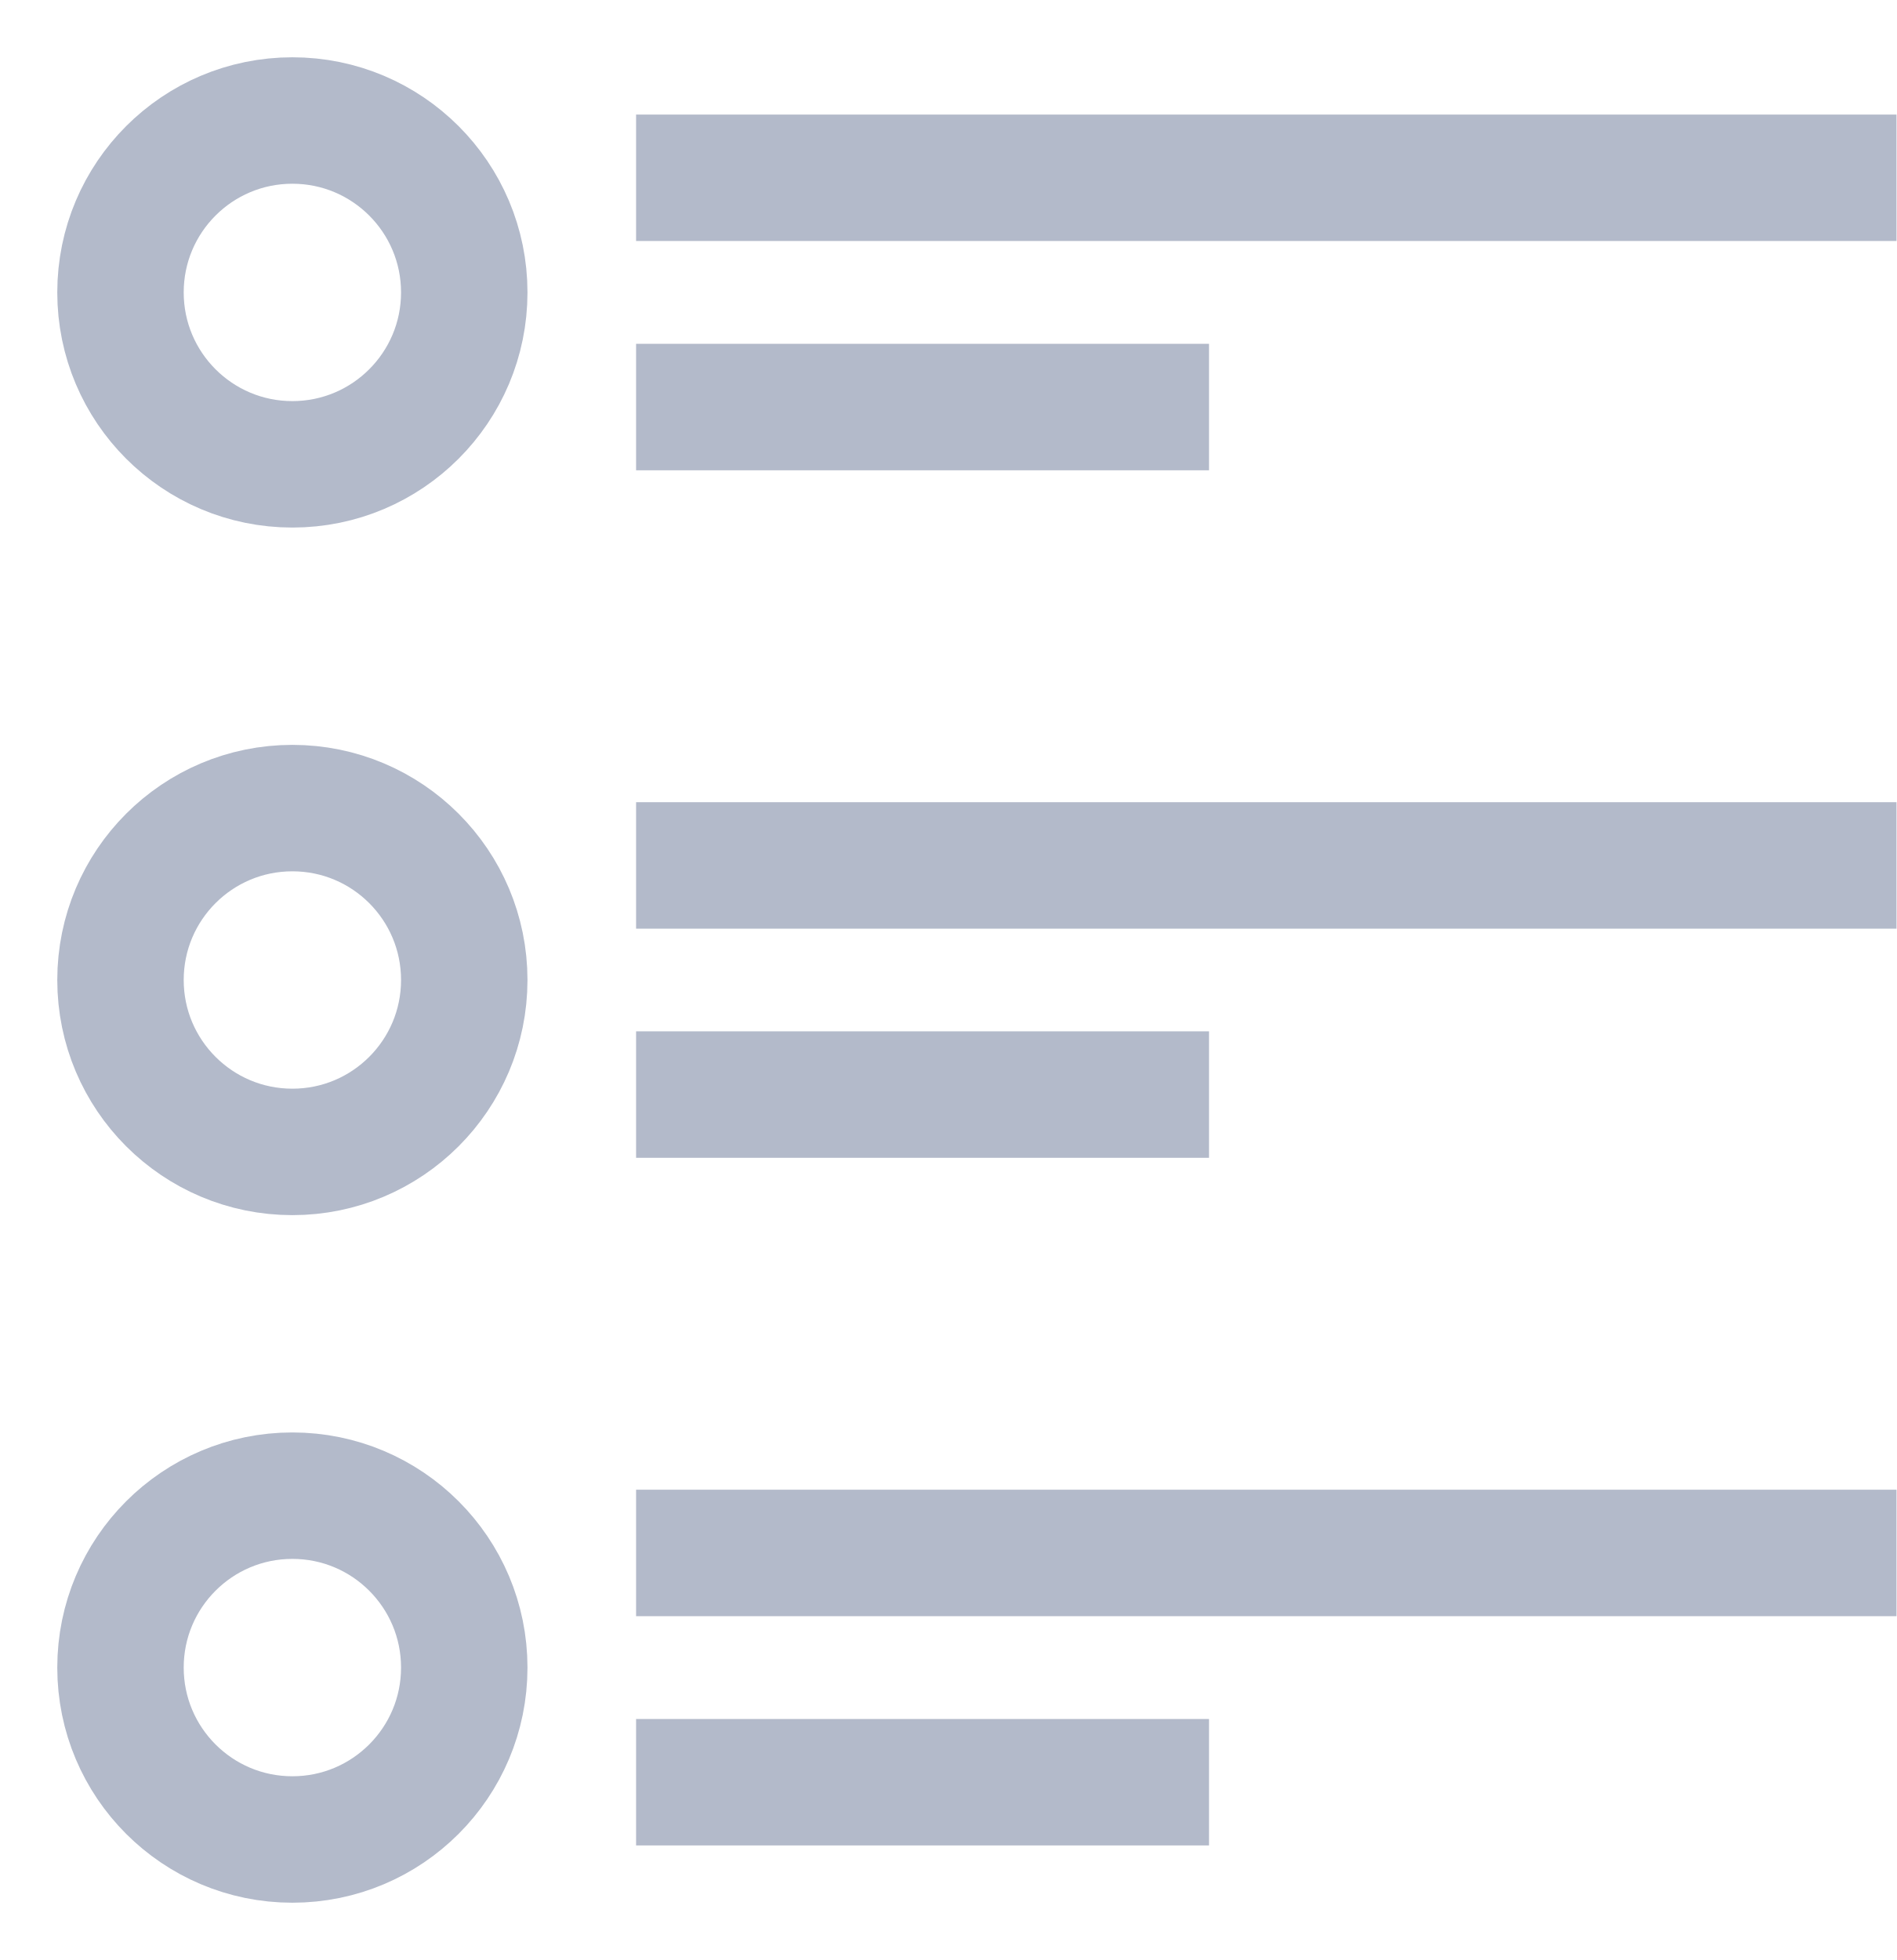
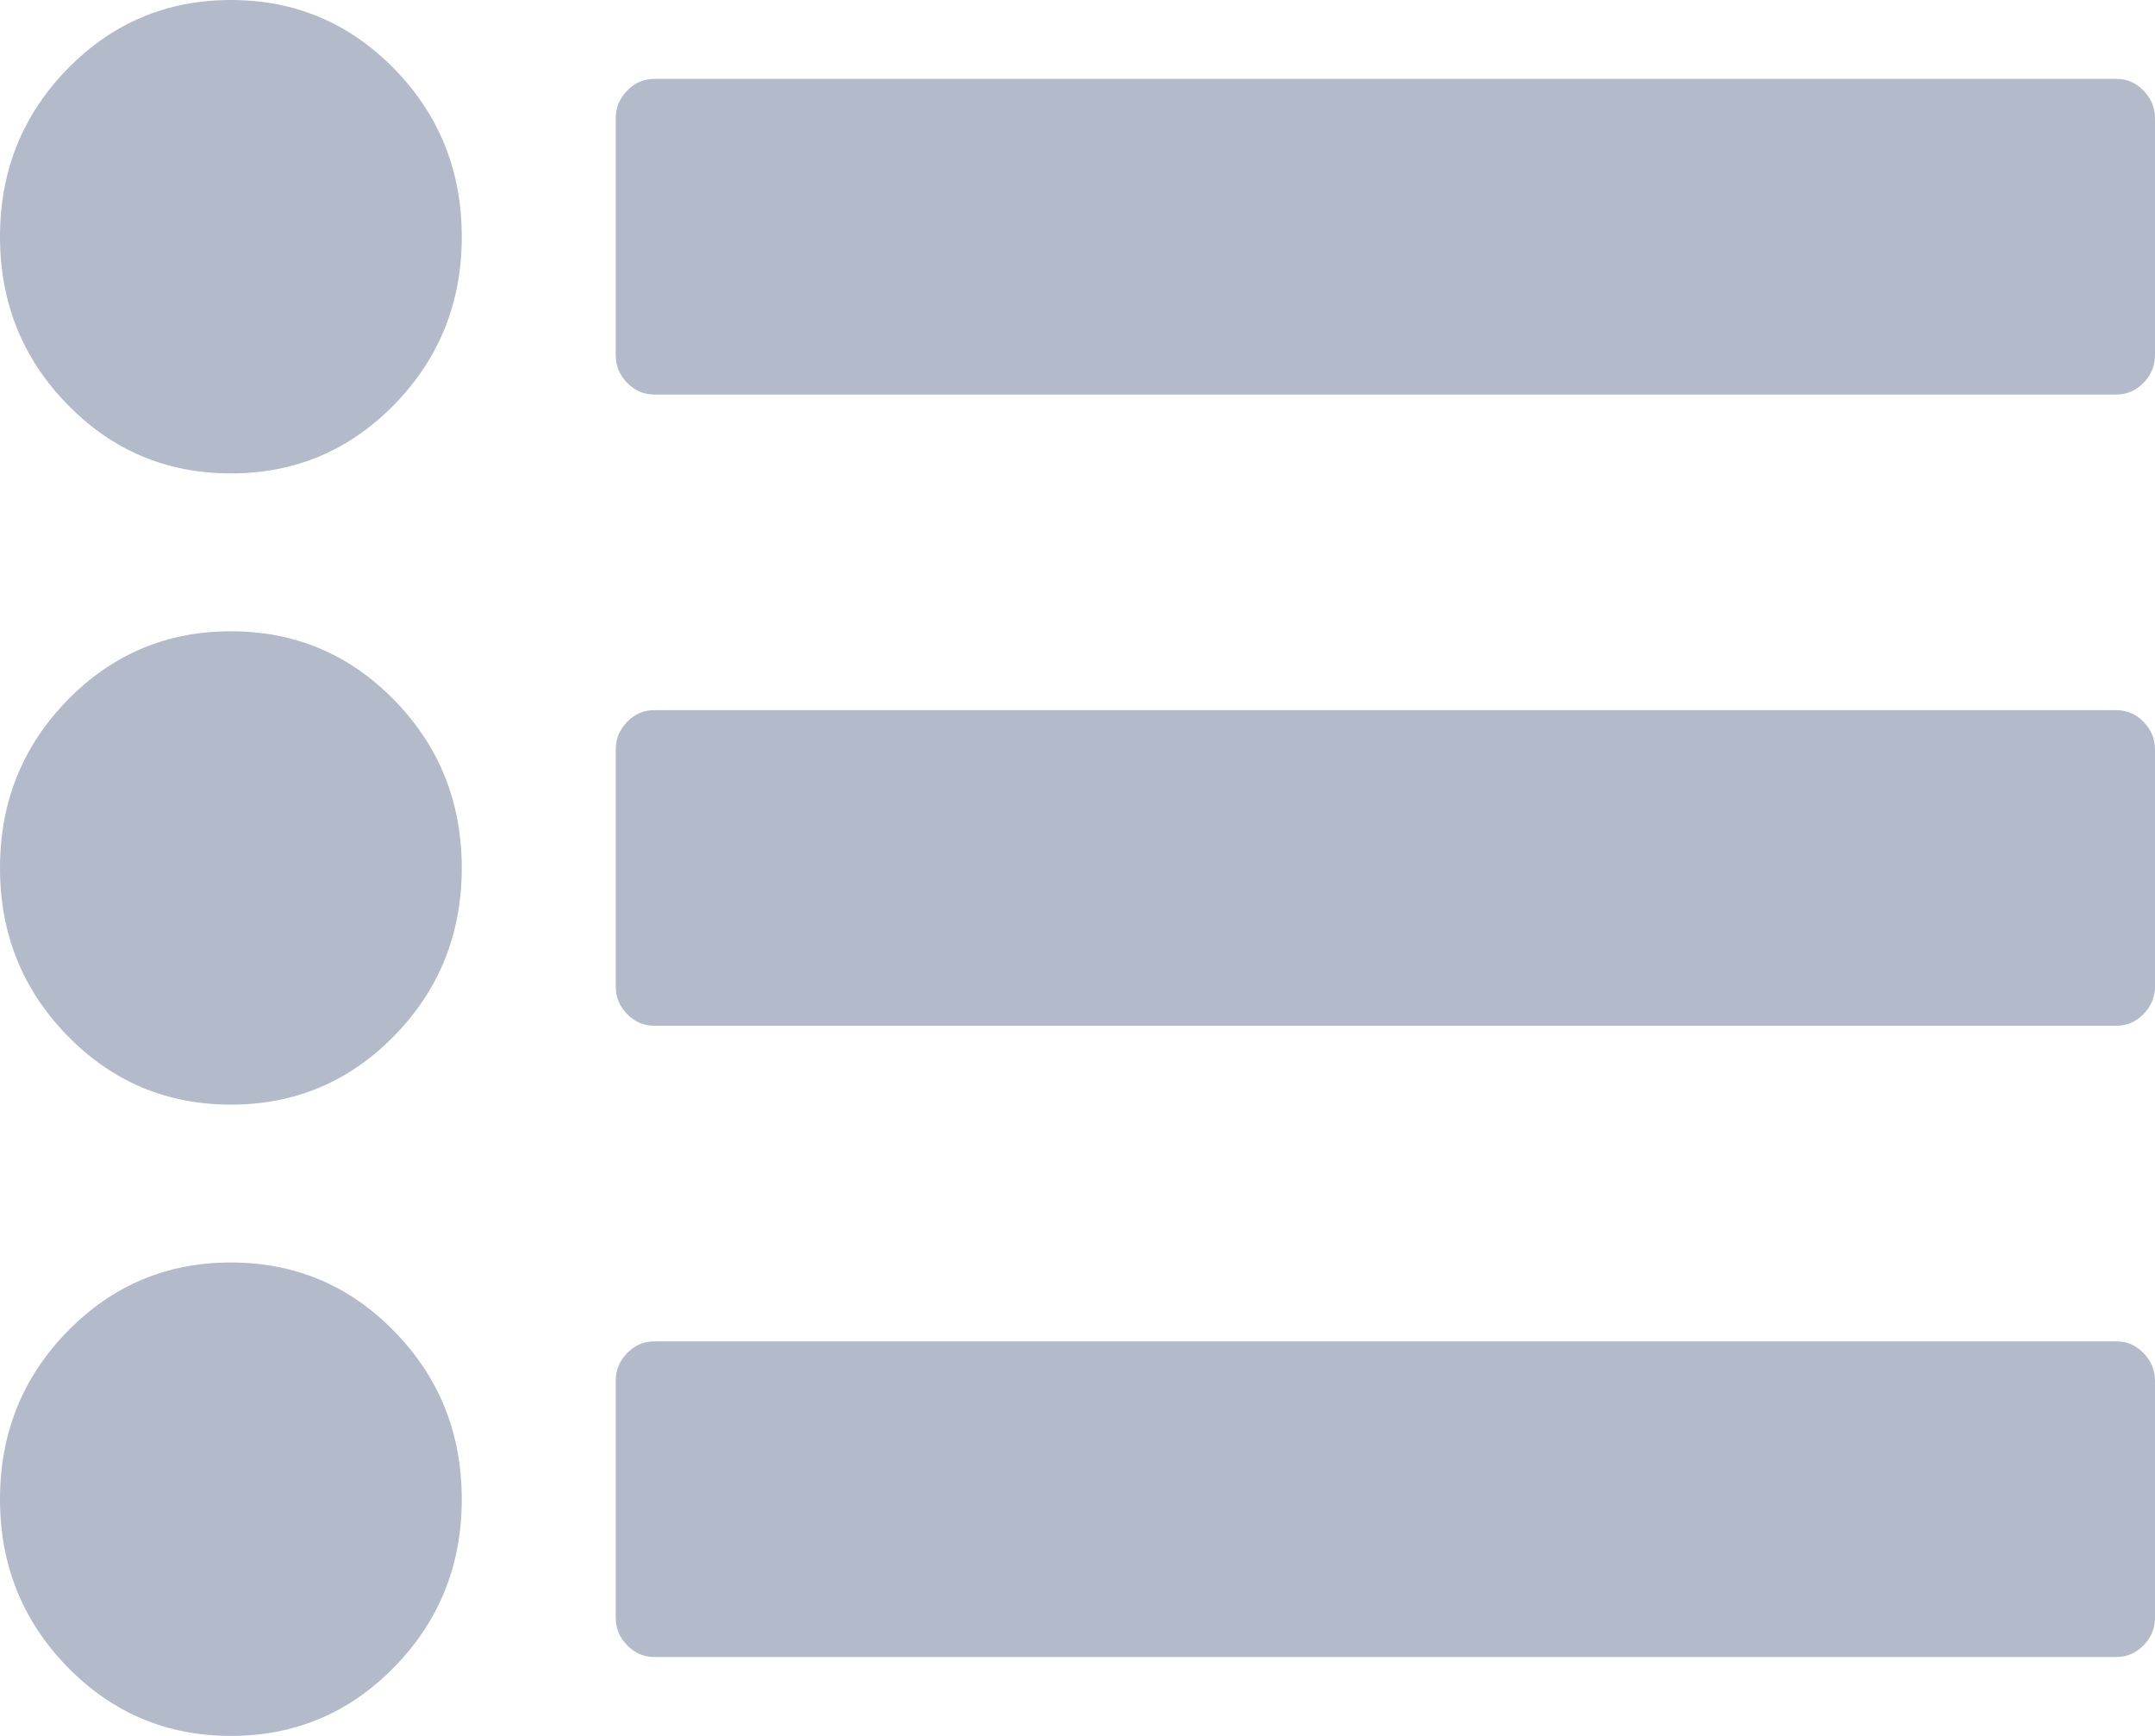
- <svg xmlns="http://www.w3.org/2000/svg" width="30" height="31" viewBox="0 0 30 31" fill="none">
-   <path d="M10.062 2.812H30" stroke="#B3BACA" stroke-width="2" stroke-linejoin="round" />
-   <path d="M10.062 6.438H19.125" stroke="#B3BACA" stroke-width="2" stroke-linejoin="round" />
-   <path d="M10.062 13.688H30" stroke="#B3BACA" stroke-width="2" stroke-linejoin="round" />
-   <path d="M10.062 17.312H19.125" stroke="#B3BACA" stroke-width="2" stroke-linejoin="round" />
-   <path d="M10.062 24.562H30" stroke="#B3BACA" stroke-width="2" stroke-linejoin="round" />
-   <path d="M10.062 28.188H19.125" stroke="#B3BACA" stroke-width="2" stroke-linejoin="round" />
-   <path d="M4.625 7.344C6.127 7.344 7.344 6.127 7.344 4.625C7.344 3.123 6.127 1.906 4.625 1.906C3.123 1.906 1.906 3.123 1.906 4.625C1.906 6.127 3.123 7.344 4.625 7.344Z" stroke="#B3BACA" stroke-width="2" stroke-linejoin="round" />
-   <path d="M4.625 18.219C6.127 18.219 7.344 17.002 7.344 15.5C7.344 13.998 6.127 12.781 4.625 12.781C3.123 12.781 1.906 13.998 1.906 15.5C1.906 17.002 3.123 18.219 4.625 18.219Z" stroke="#B3BACA" stroke-width="2" stroke-linejoin="round" />
-   <path d="M4.625 29.094C6.127 29.094 7.344 27.877 7.344 26.375C7.344 24.873 6.127 23.656 4.625 23.656C3.123 23.656 1.906 24.873 1.906 26.375C1.906 27.877 3.123 29.094 4.625 29.094Z" stroke="#B3BACA" stroke-width="2" stroke-linejoin="round" />
+ <svg xmlns="http://www.w3.org/2000/svg" width="36" height="29" viewBox="0 0 36 29" fill="none">
+   <path d="M7.714 25.046C7.714 26.144 7.339 27.078 6.589 27.847C5.839 28.616 4.928 29 3.857 29C2.786 29 1.875 28.616 1.125 27.847C0.375 27.078 0 26.144 0 25.046C0 23.947 0.375 23.013 1.125 22.244C1.875 21.475 2.786 21.091 3.857 21.091C4.928 21.091 5.839 21.475 6.589 22.244C7.339 23.013 7.714 23.947 7.714 25.046ZM7.714 14.5C7.714 15.598 7.339 16.532 6.589 17.301C5.839 18.07 4.928 18.454 3.857 18.454C2.786 18.454 1.875 18.07 1.125 17.301C0.375 16.532 0 15.598 0 14.5C0 13.402 0.375 12.468 1.125 11.699C1.875 10.93 2.786 10.546 3.857 10.546C4.928 10.546 5.839 10.93 6.589 11.699C7.339 12.468 7.714 13.402 7.714 14.5ZM36 23.068V27.023C36 27.201 35.936 27.356 35.809 27.486C35.682 27.616 35.531 27.682 35.357 27.682H10.929C10.754 27.682 10.604 27.616 10.477 27.486C10.349 27.356 10.286 27.201 10.286 27.023V23.068C10.286 22.89 10.349 22.735 10.477 22.605C10.604 22.474 10.754 22.409 10.929 22.409H35.357C35.531 22.409 35.682 22.474 35.809 22.605C35.936 22.735 36 22.89 36 23.068ZM7.714 3.955C7.714 5.053 7.339 5.987 6.589 6.756C5.839 7.525 4.928 7.909 3.857 7.909C2.786 7.909 1.875 7.525 1.125 6.756C0.375 5.987 0 5.053 0 3.955C0 2.856 0.375 1.922 1.125 1.153C1.875 0.385 2.786 0 3.857 0C4.928 0 5.839 0.385 6.589 1.153C7.339 1.922 7.714 2.856 7.714 3.955ZM36 12.523V16.477C36 16.656 35.936 16.81 35.809 16.941C35.682 17.071 35.531 17.136 35.357 17.136H10.929C10.754 17.136 10.604 17.071 10.477 16.941C10.349 16.81 10.286 16.656 10.286 16.477V12.523C10.286 12.344 10.349 12.19 10.477 12.059C10.604 11.929 10.754 11.864 10.929 11.864H35.357C35.531 11.864 35.682 11.929 35.809 12.059C35.936 12.19 36 12.344 36 12.523ZM36 1.977V5.932C36 6.11 35.936 6.265 35.809 6.395C35.682 6.526 35.531 6.591 35.357 6.591H10.929C10.754 6.591 10.604 6.526 10.477 6.395C10.349 6.265 10.286 6.11 10.286 5.932V1.977C10.286 1.799 10.349 1.644 10.477 1.514C10.604 1.383 10.754 1.318 10.929 1.318H35.357C35.531 1.318 35.682 1.383 35.809 1.514C35.936 1.644 36 1.799 36 1.977Z" fill="#B3BACA" />
</svg>
